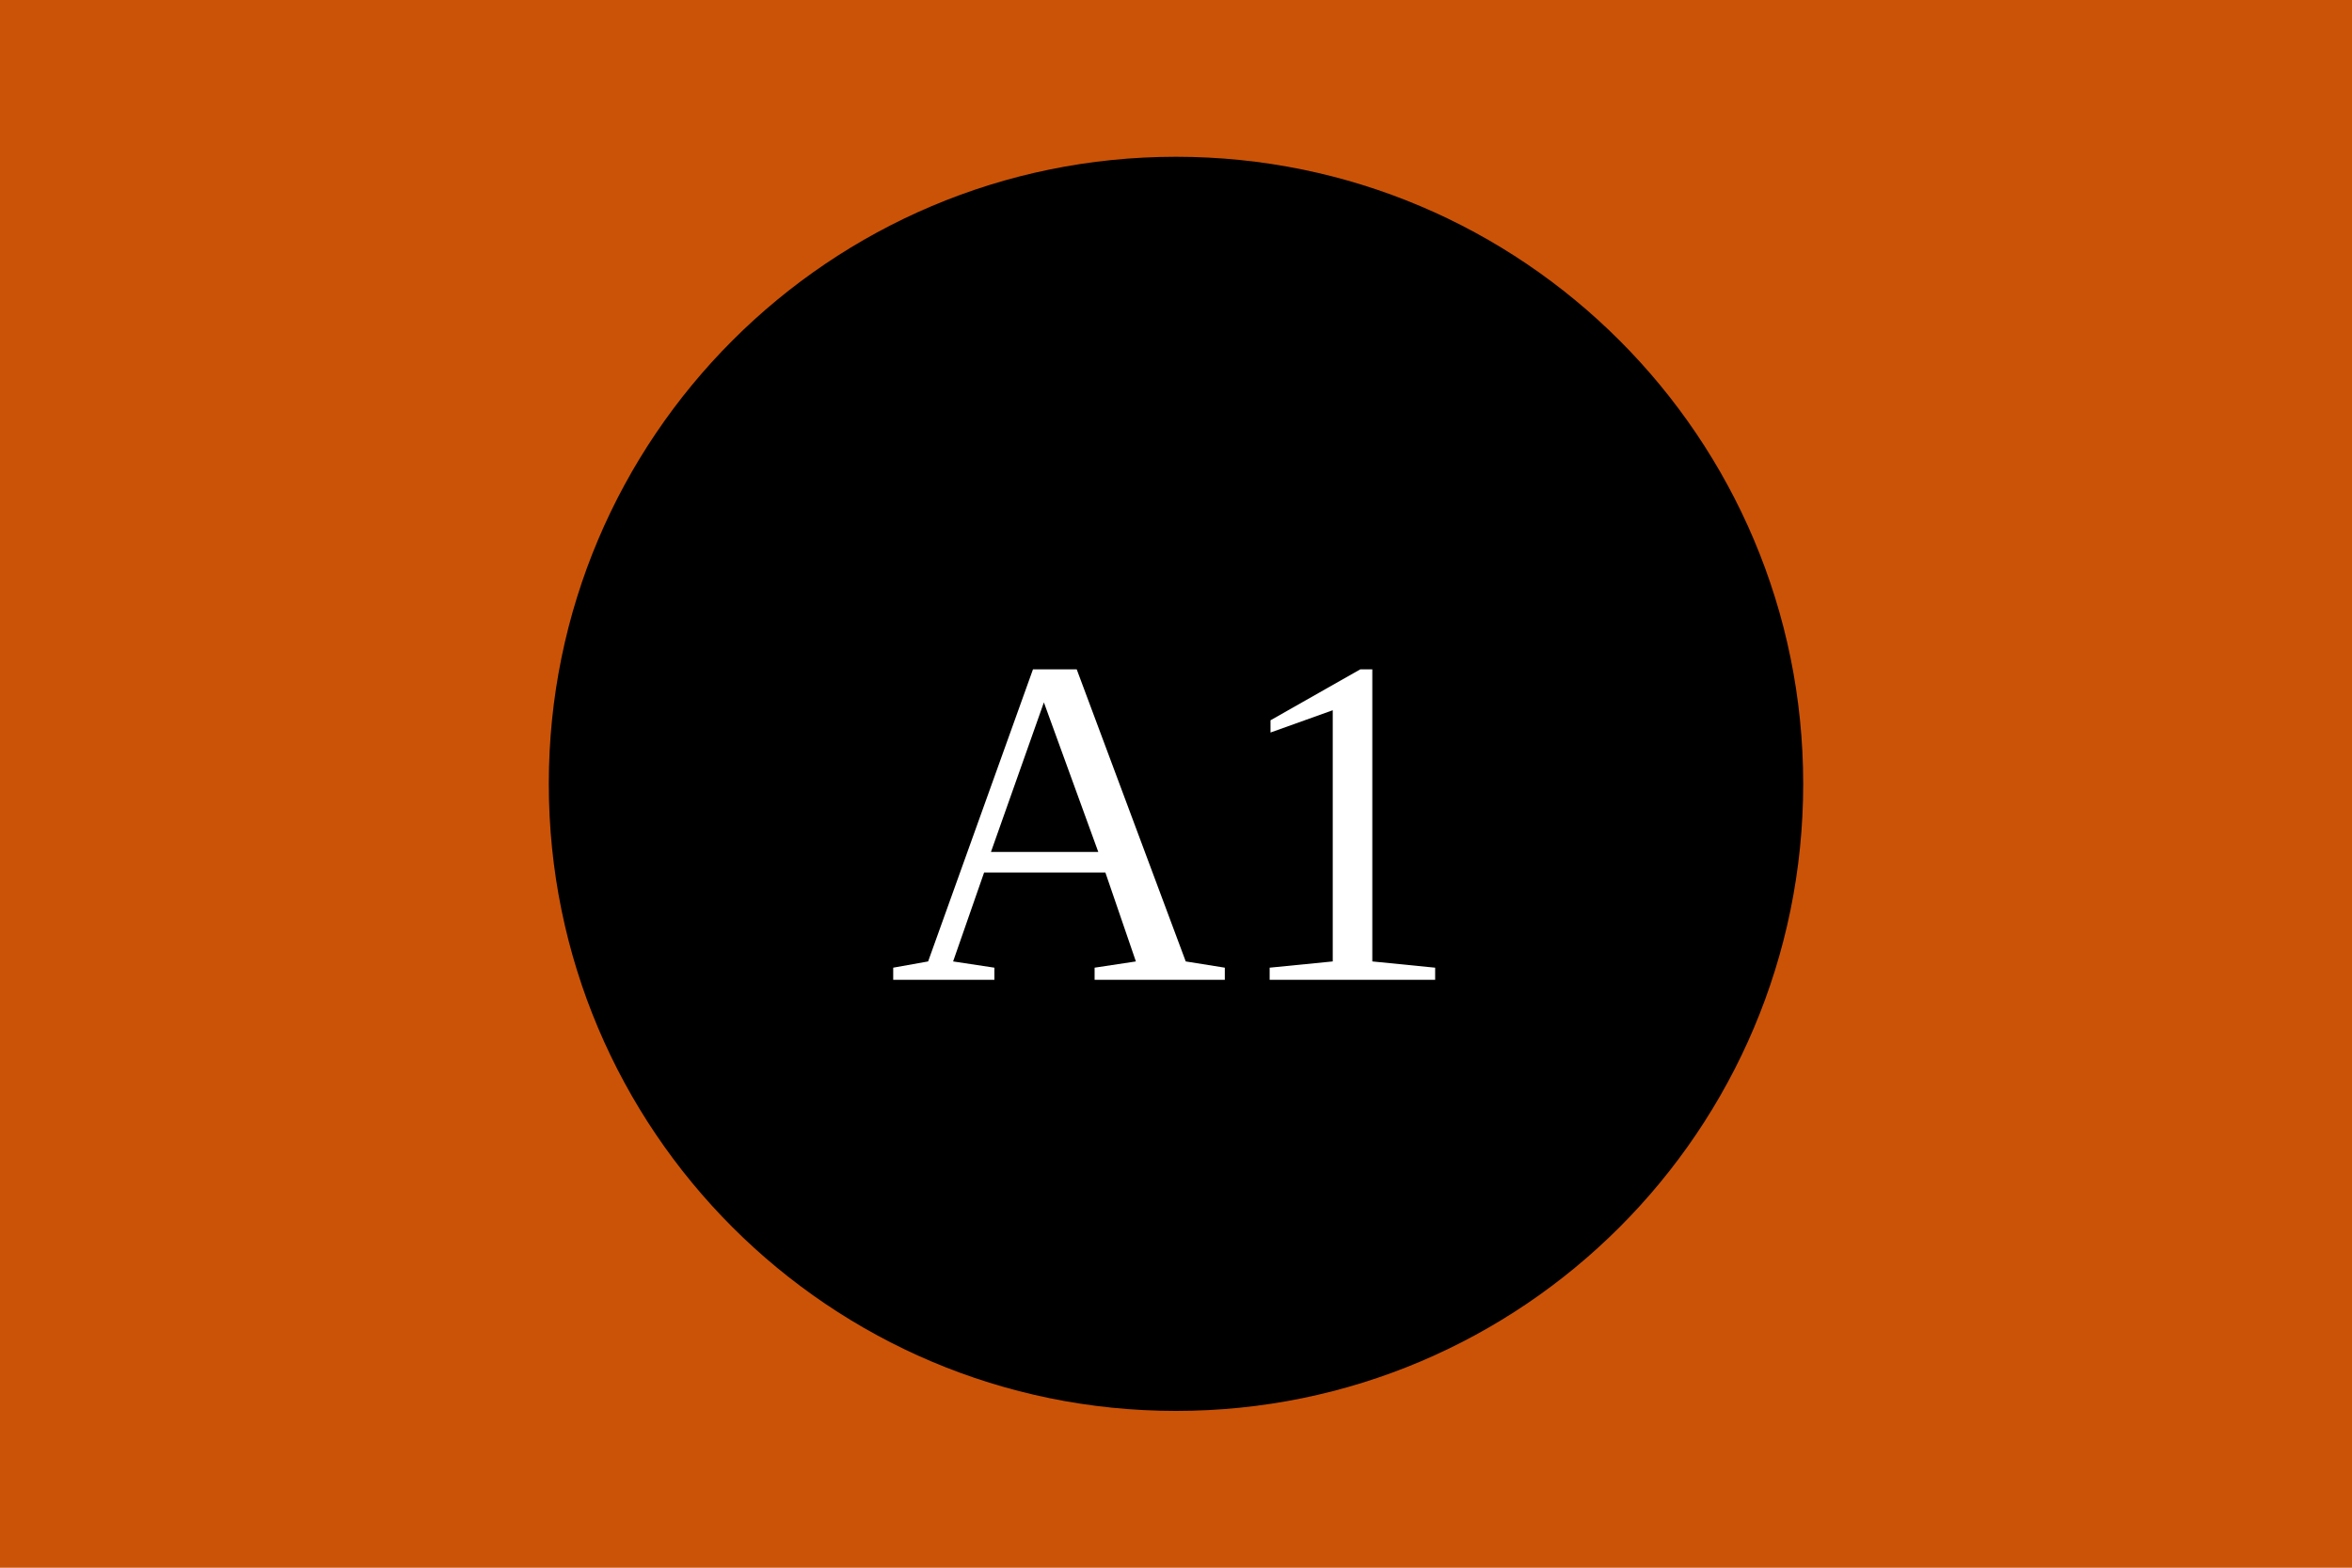
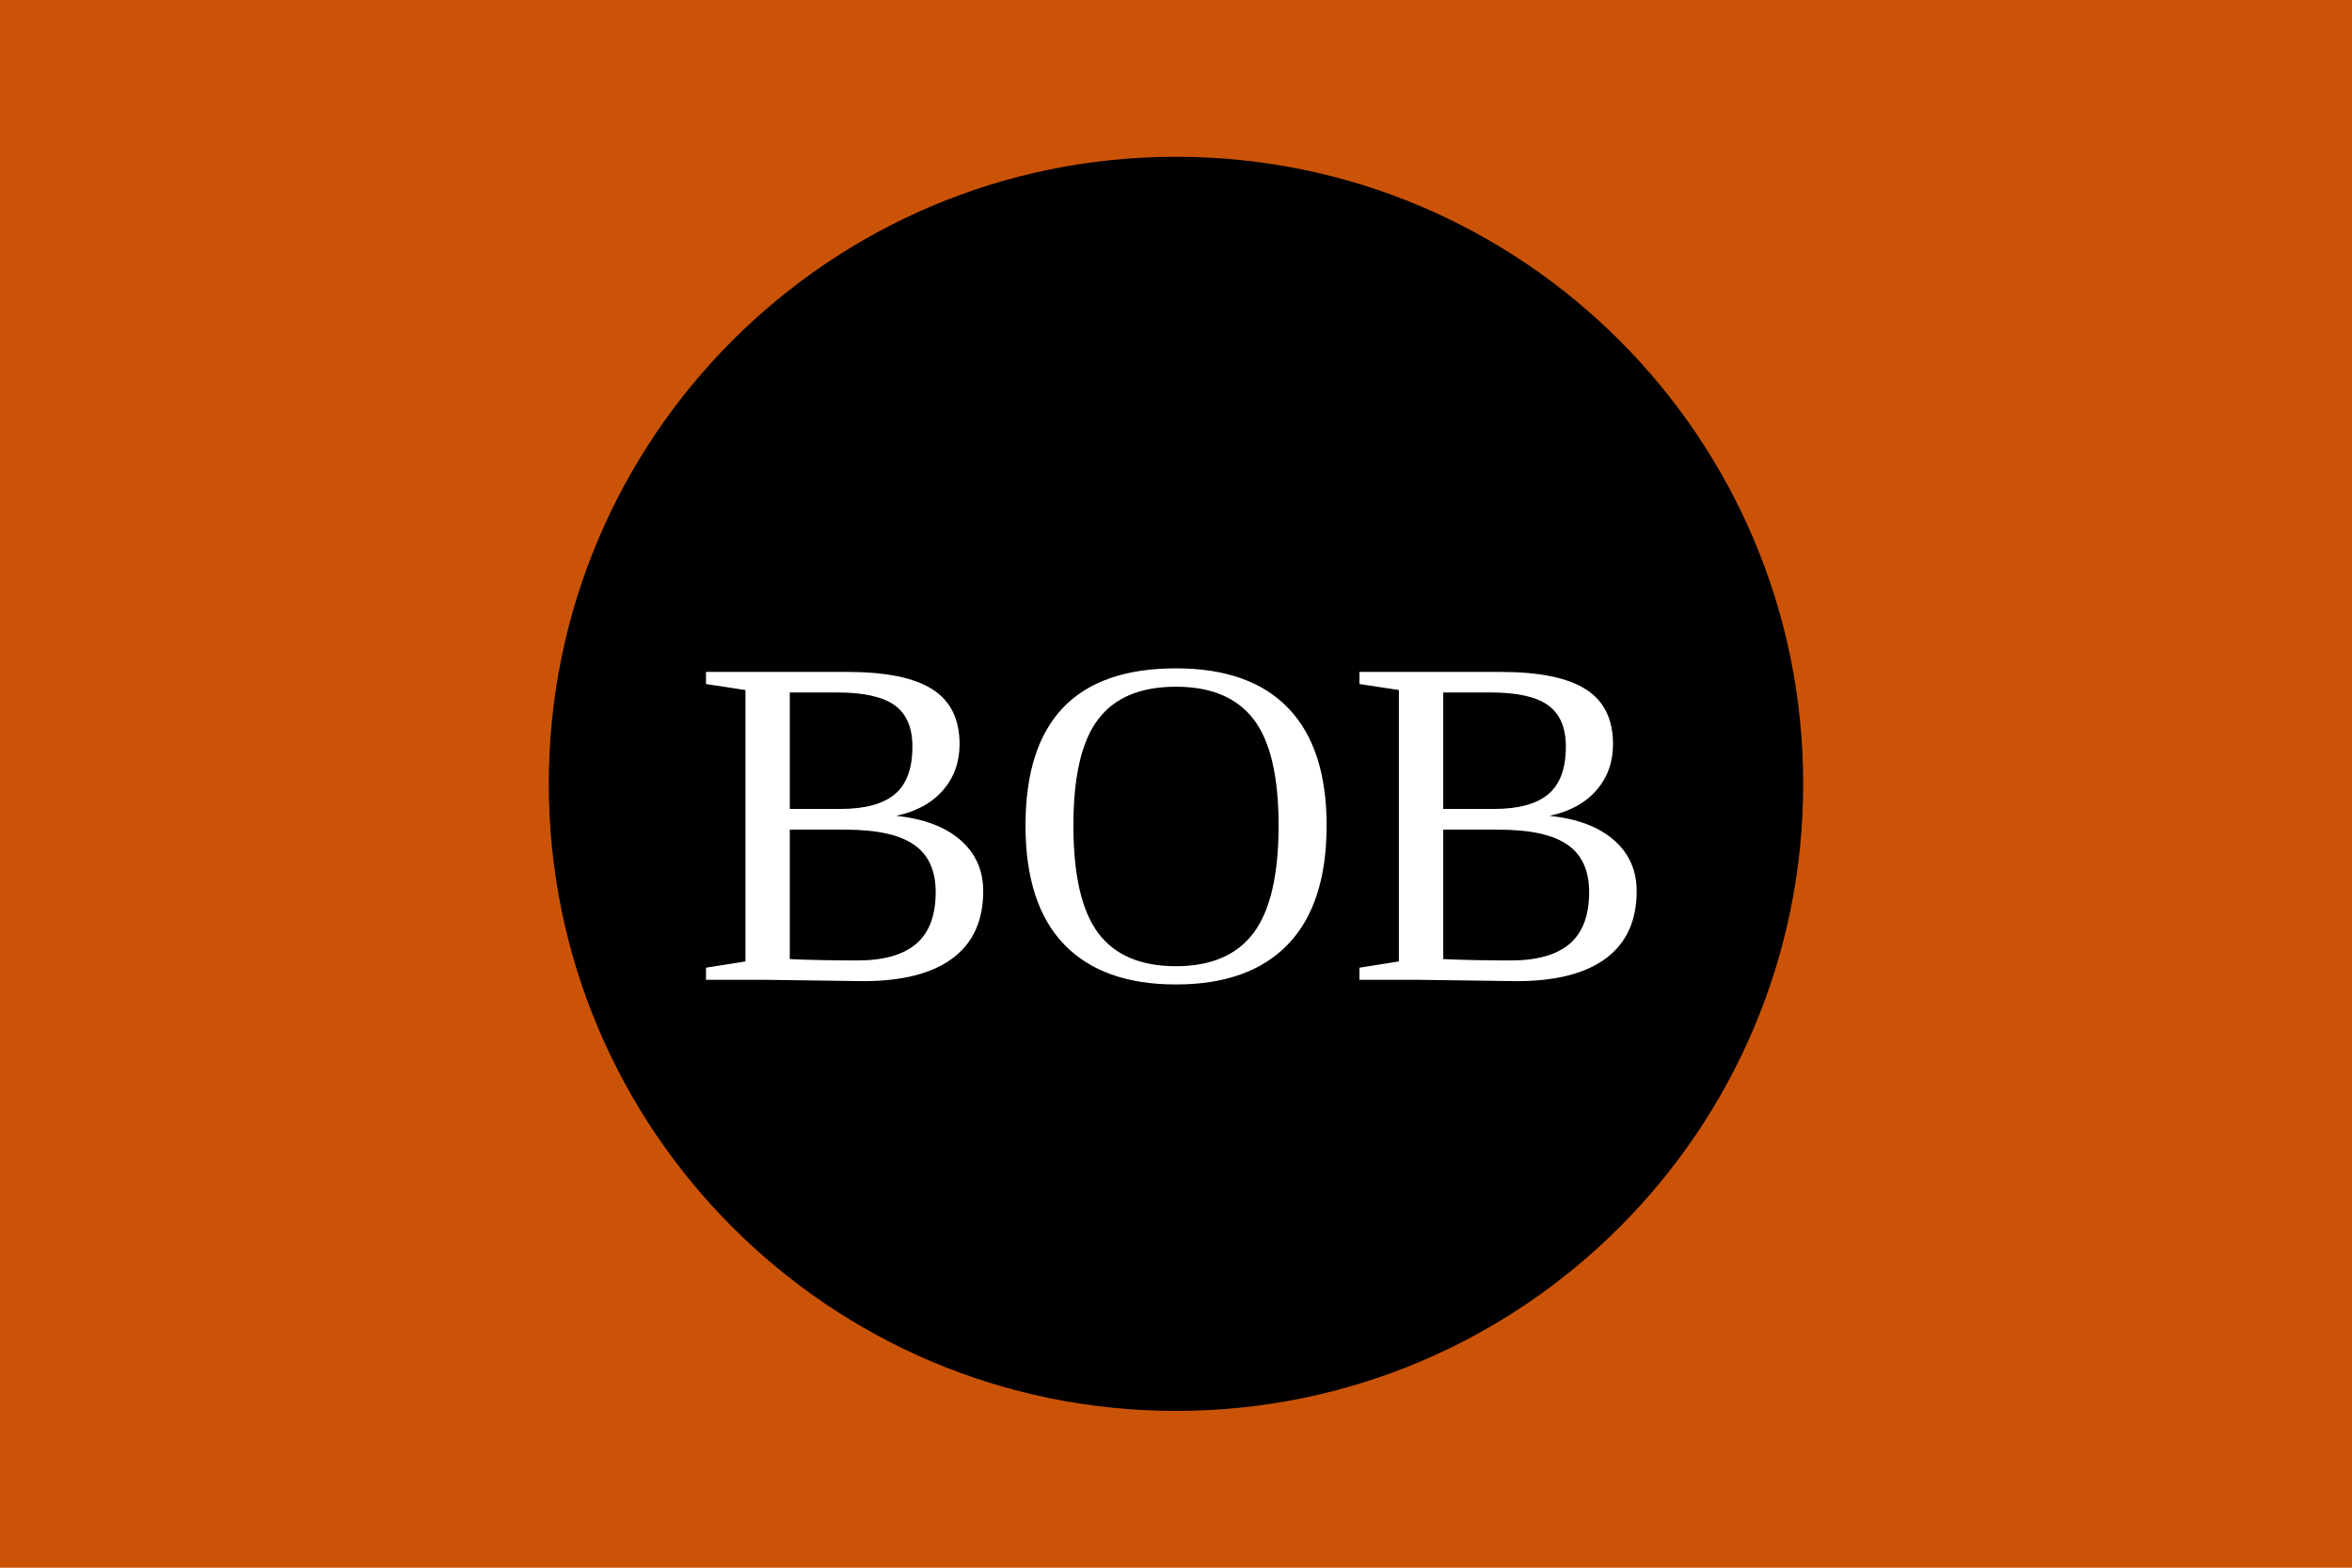
<svg xmlns="http://www.w3.org/2000/svg" version="1.1" baseProfile="full" width="300" height="200">
  <rect width="100%" height="100%" fill="#cb5307" />
  <circle cx="150" cy="100" r="80" fill="black" />
-   <text x="150" y="125" font-size="60" text-anchor="middle" fill="white">A1</text>
+   <text x="150" y="125" font-size="60" text-anchor="middle" fill="white">BOB</text>
</svg>
